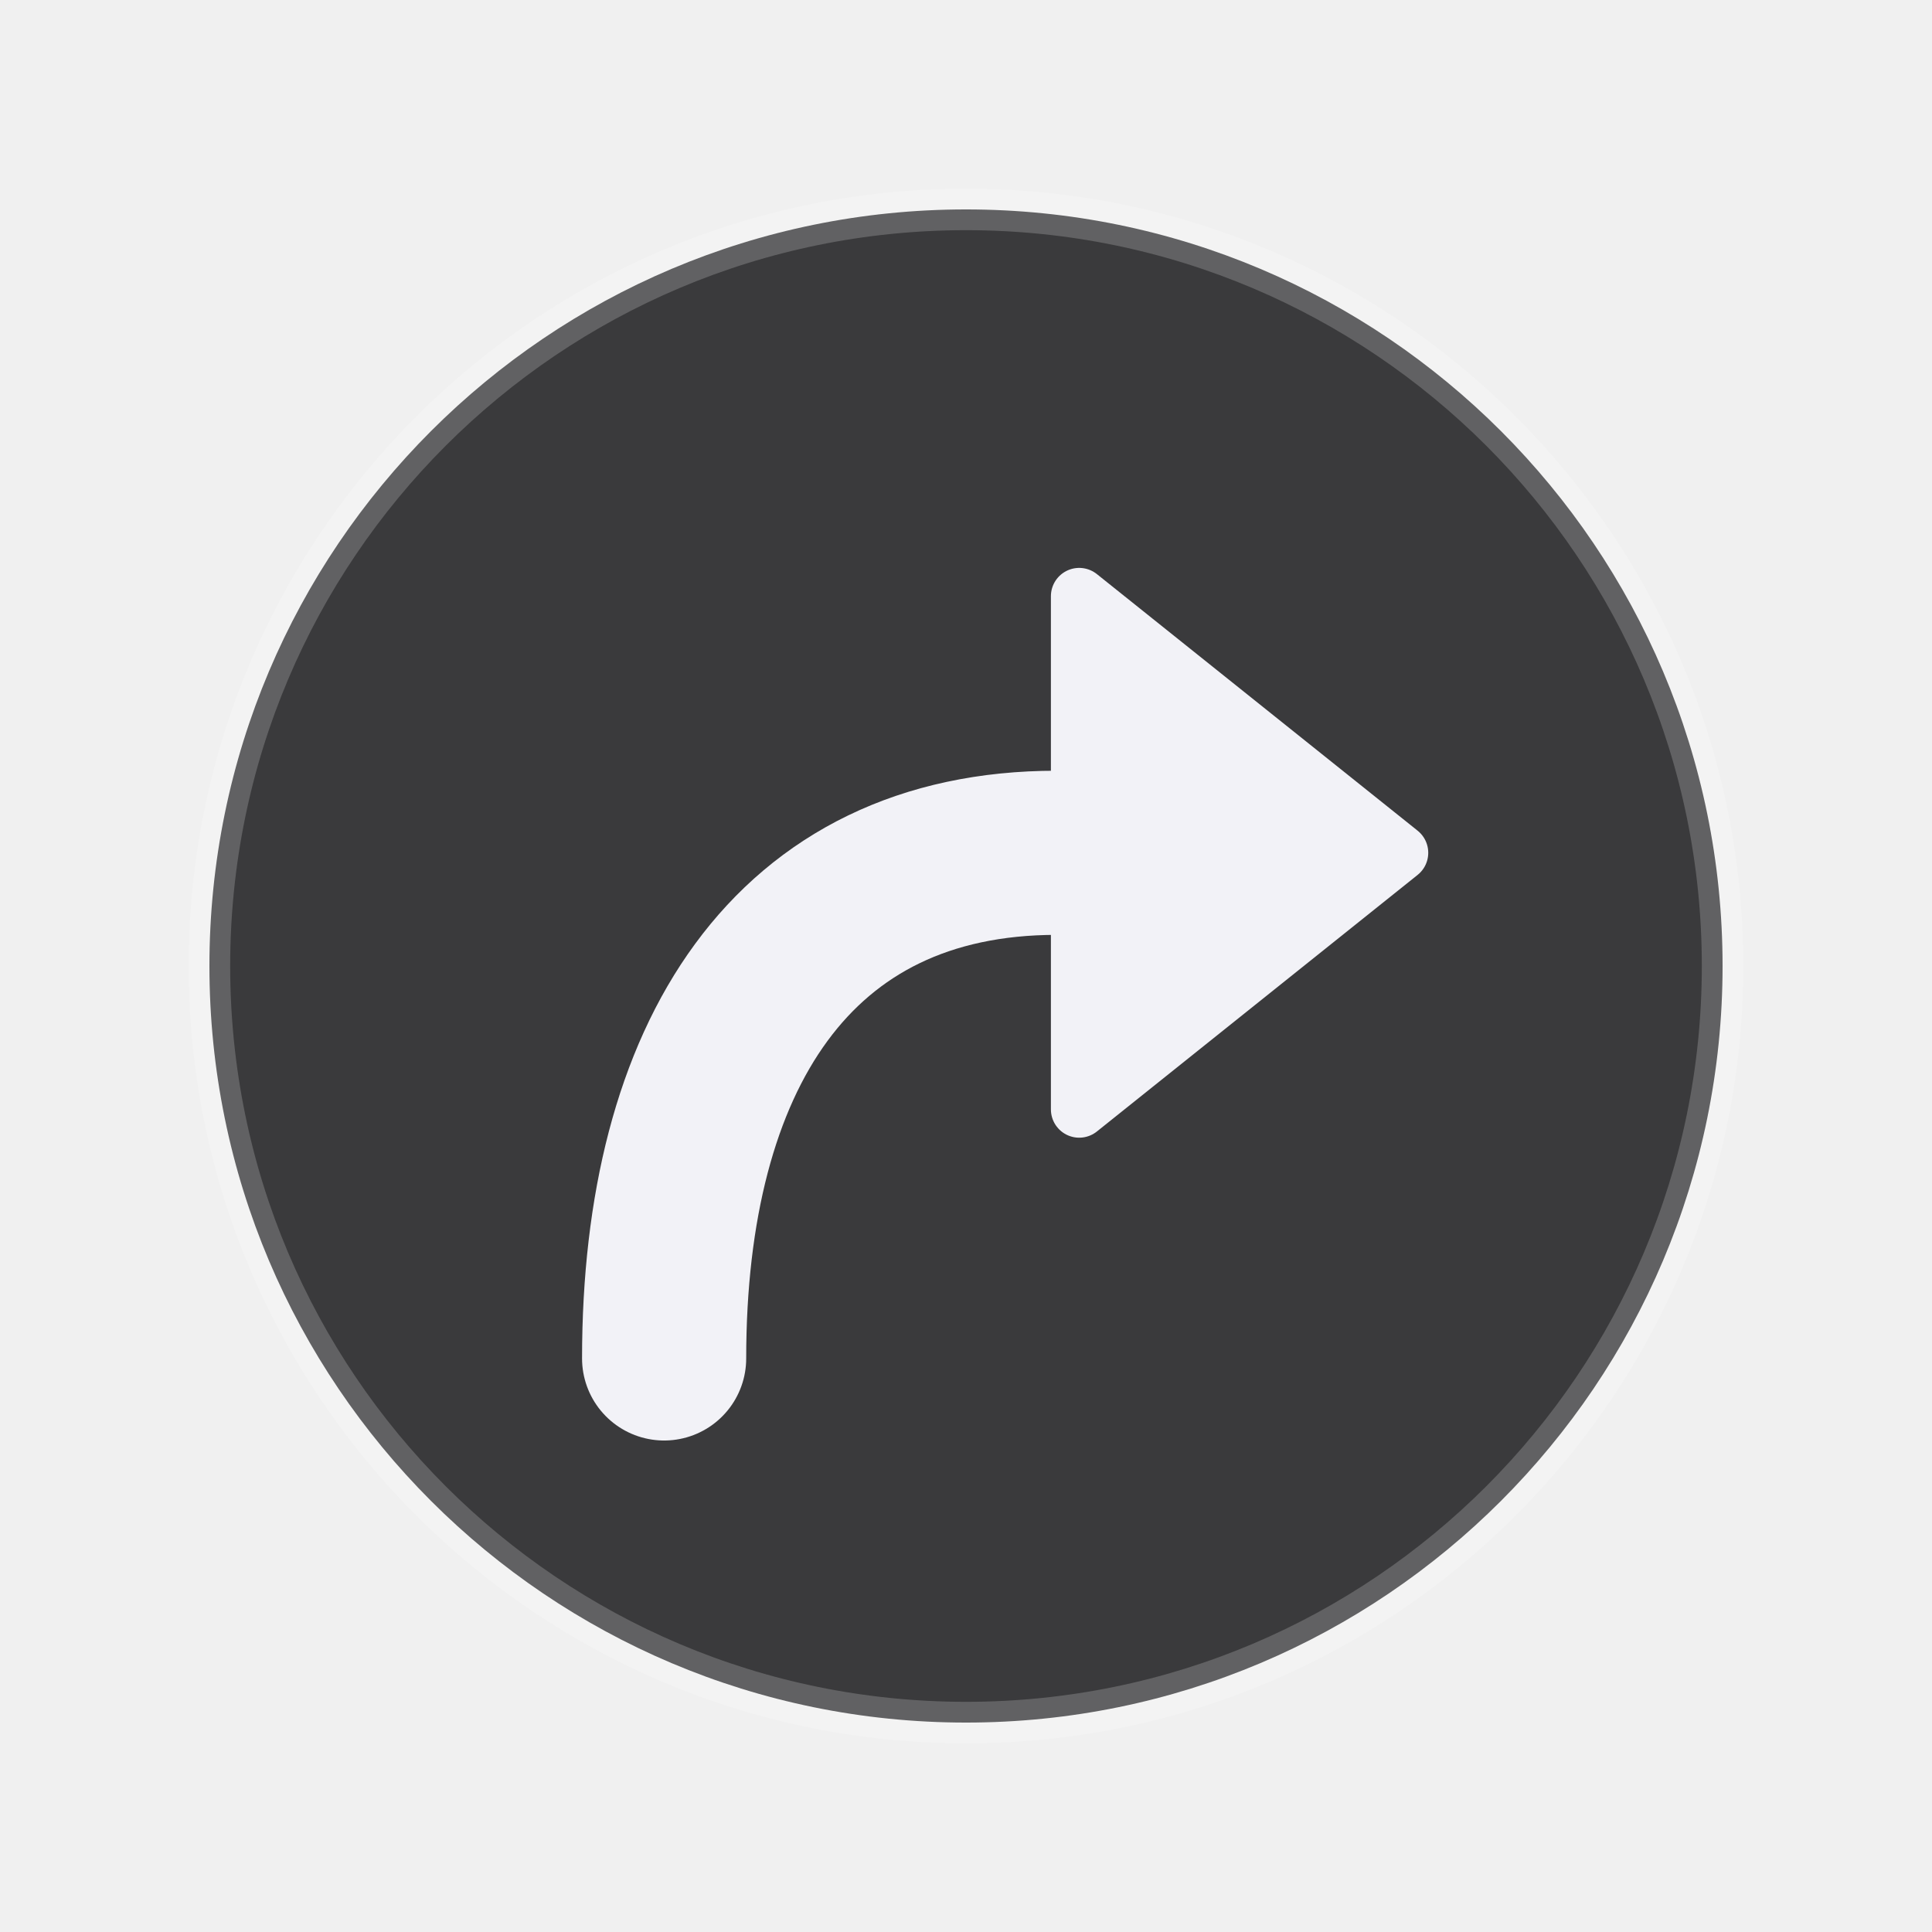
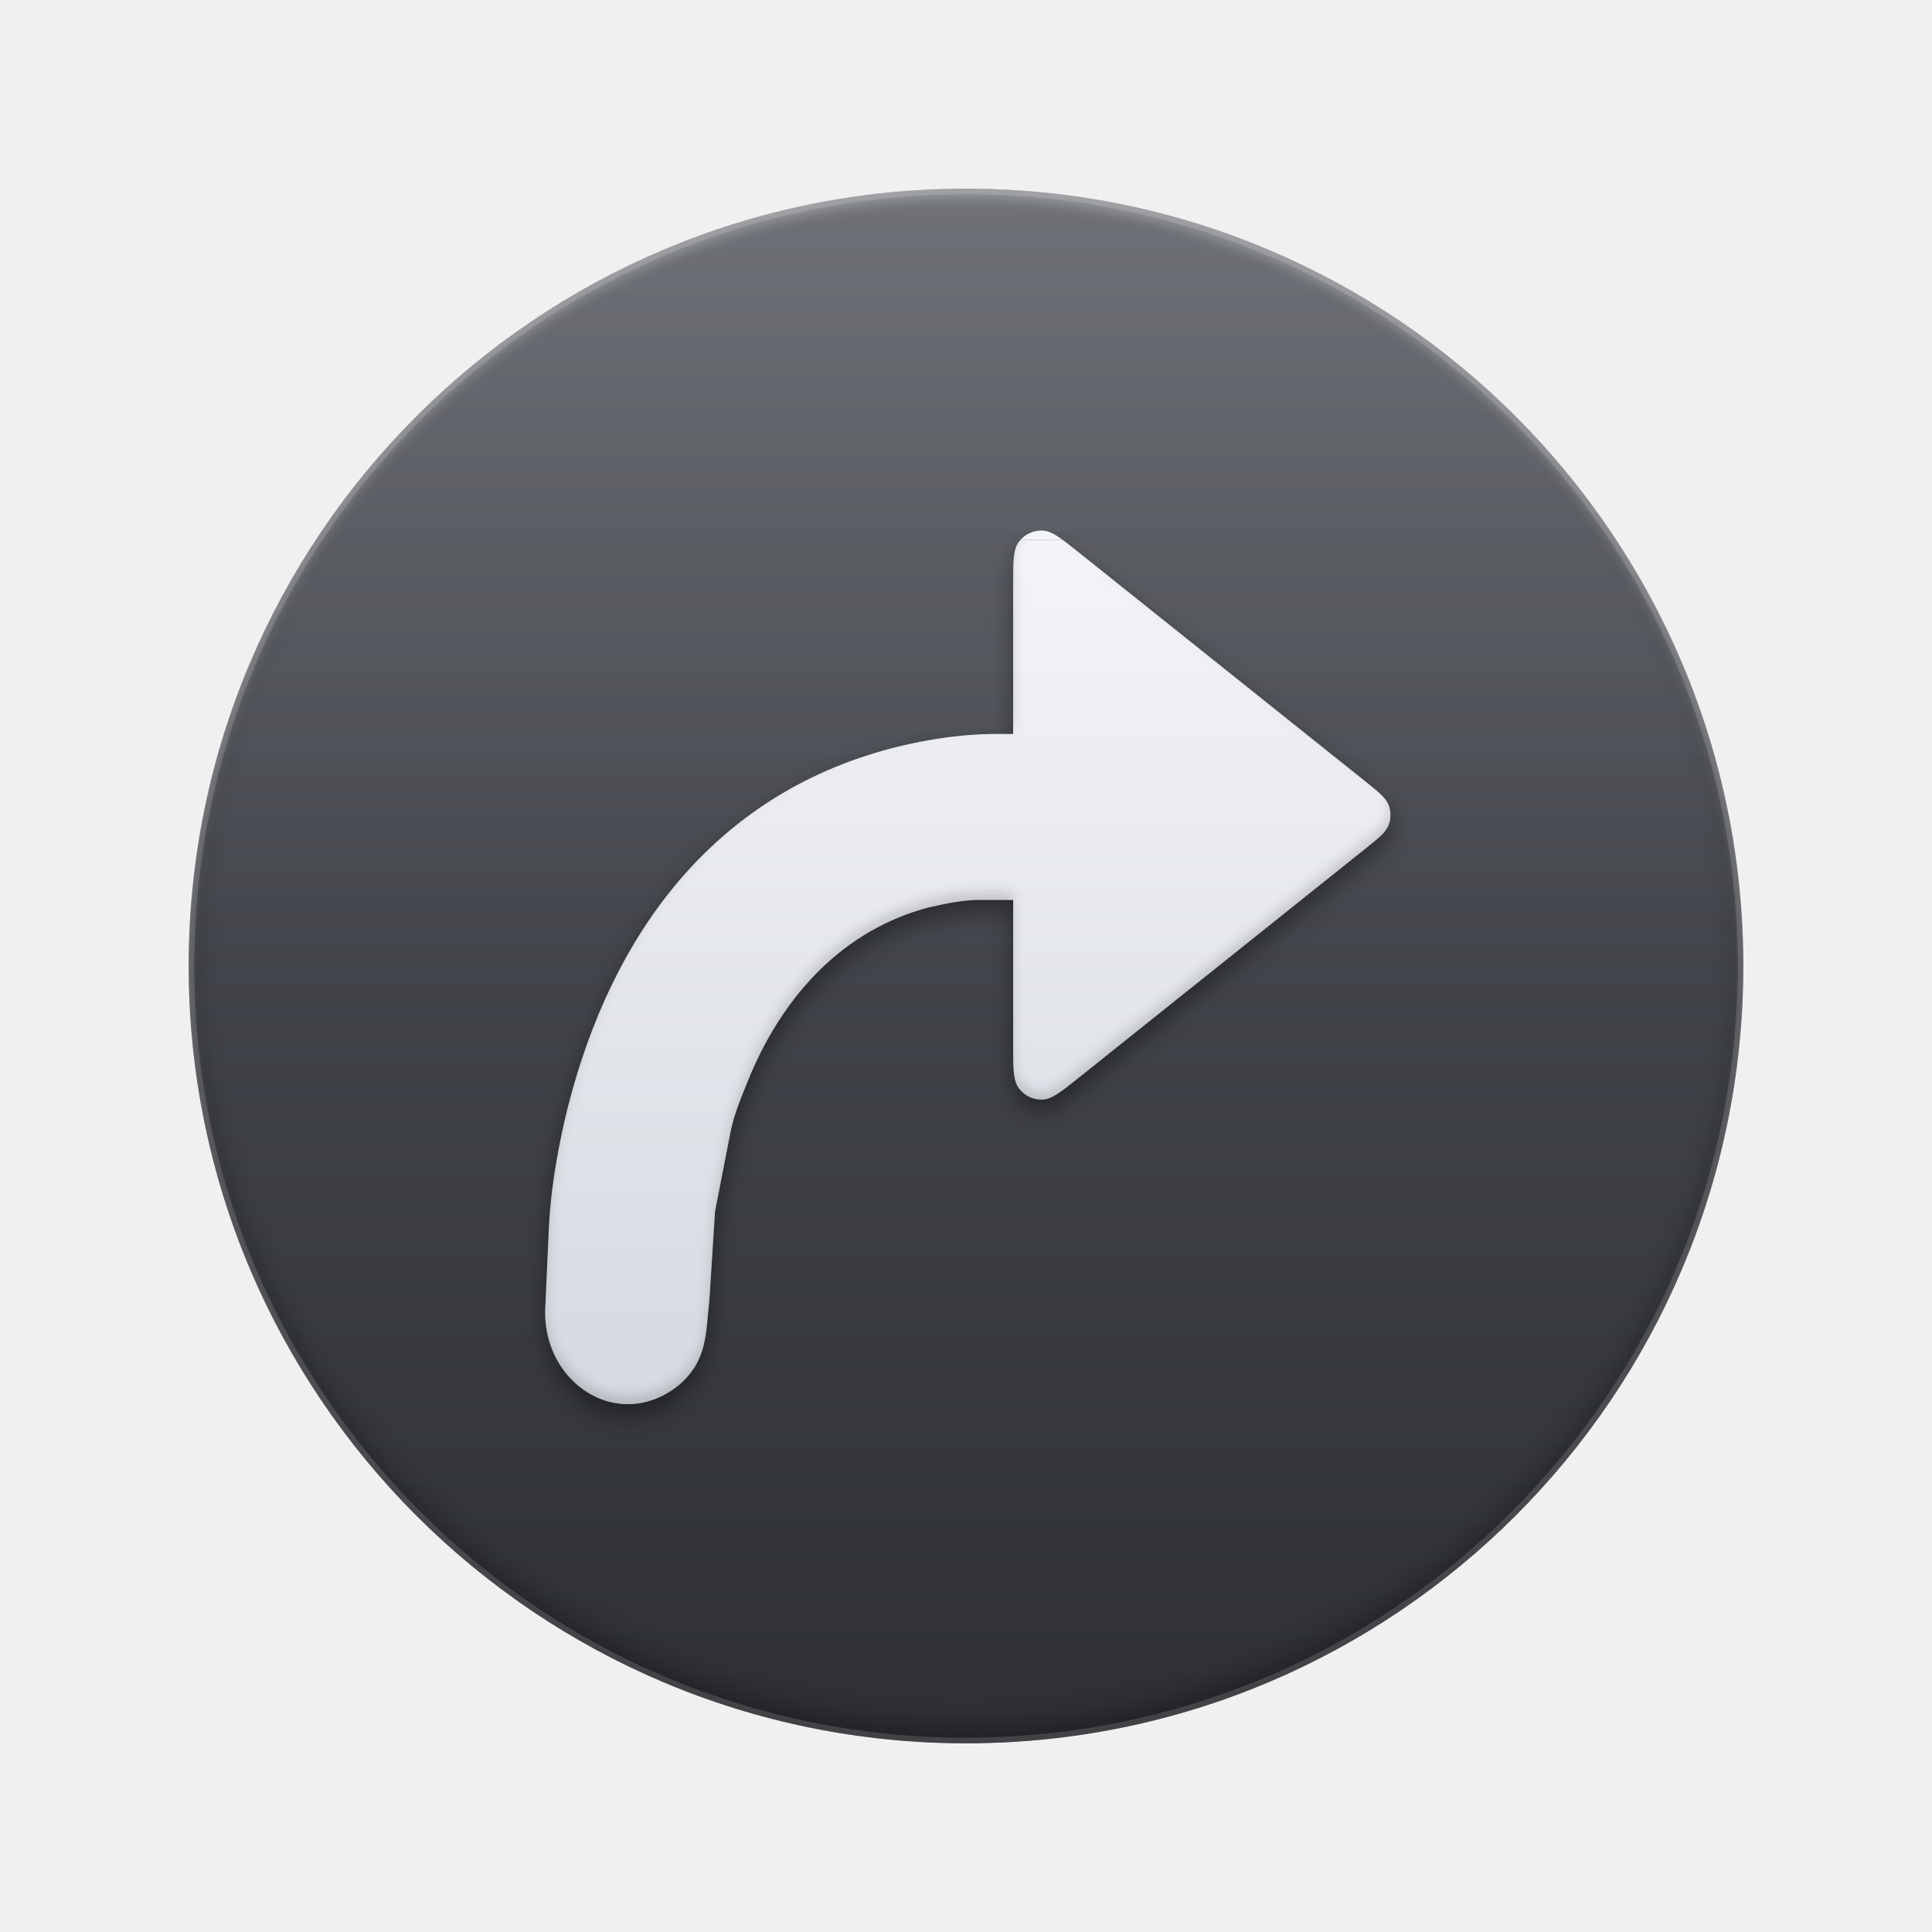
- <svg xmlns="http://www.w3.org/2000/svg" width="1024px" height="1024px" viewBox="0 0 1024 1024" version="1.1">
-   <g id="icon-dark" stroke="none" fill="none">
-     <path d="M913,512 C913,733.425 733.425,913 512,913 C290.575,913 111,733.425 111,512 C111,290.575 290.575,111 512,111 C733.425,111 913,290.575 913,512 Z" id="Disc" stroke-opacity="0.2" stroke="#FFFFFF" stroke-width="22" fill="#3A3A3C" fill-rule="evenodd" />
-     <path d="M352,720 C352,560 420,452 560,452 L600,452" id="Arrow" stroke="#F2F2F7" stroke-width="87" stroke-linecap="round" stroke-linejoin="round" />
-     <polygon id="Head" stroke="#F2F2F7" stroke-width="30" fill="#F2F2F7" fill-rule="evenodd" stroke-linejoin="round" points="572 316 742 452 572 588" />
+ <svg xmlns="http://www.w3.org/2000/svg" xmlns:xlink="http://www.w3.org/1999/xlink" width="1024px" height="1024px" viewBox="0 0 1024 1024" version="1.1">
+   <defs>
+     <path d="M924,512 C924,739.541 739.541,924 512,924 C284.459,924 100,739.541 100,512 C100,284.459 284.459,100 512,100 C739.541,100 924,284.459 924,512 Z" id="path-1" />
+     <linearGradient x1="50%" y1="0%" x2="50%" y2="100%" id="linearGradient-2">
+       <stop stop-color="#55585F" offset="0%" />
+       <stop stop-color="#2E3035" offset="100%" />
+     </linearGradient>
+     <linearGradient x1="50%" y1="0%" x2="50%" y2="100%" id="linearGradient-3">
+       <stop stop-color="#FFFFFF" stop-opacity="0.149" offset="0%" />
+       <stop stop-color="#FFFFFF" stop-opacity="0" offset="50%" />
+     </linearGradient>
+     <circle id="path-4" cx="412" cy="412" r="412" />
+     <filter x="-1.5%" y="-1.5%" width="102.9%" height="102.9%" filterUnits="objectBoundingBox" id="filter-5">
+       <feGaussianBlur stdDeviation="3" in="SourceAlpha" result="shadowBlurInner1" />
+       <feOffset dx="0" dy="5" in="shadowBlurInner1" result="shadowOffsetInner1" />
+       <feComposite in="shadowOffsetInner1" in2="SourceAlpha" operator="arithmetic" k2="-1" k3="1" result="shadowInnerInner1" />
+       <feColorMatrix values="0 0 0 0 1   0 0 0 0 1   0 0 0 0 1  0 0 0 0.302 0" type="matrix" in="shadowInnerInner1" result="shadowMatrixInner1" />
+       <feGaussianBlur stdDeviation="8" in="SourceAlpha" result="shadowBlurInner2" />
+       <feOffset dx="0" dy="-8" in="shadowBlurInner2" result="shadowOffsetInner2" />
+       <feComposite in="shadowOffsetInner2" in2="SourceAlpha" operator="arithmetic" k2="-1" k3="1" result="shadowInnerInner2" />
+       <feColorMatrix values="0 0 0 0 0   0 0 0 0 0   0 0 0 0 0  0 0 0 0.349 0" type="matrix" in="shadowInnerInner2" result="shadowMatrixInner2" />
+       <feMerge>
+         <feMergeNode in="shadowMatrixInner1" />
+         <feMergeNode in="shadowMatrixInner2" />
+       </feMerge>
+     </filter>
+     <linearGradient x1="50%" y1="0%" x2="50%" y2="100%" id="linearGradient-6">
+       <stop stop-color="#F4F5F8" offset="0%" />
+       <stop stop-color="#D5D9E0" offset="100%" />
+     </linearGradient>
+     <path d="M452.01,181.186 C457.261,181.19 461.978,184.959 471.412,192.497 L623.307,313.868 C630.812,319.864 634.565,322.863 636.016,326.735 C637.289,330.13 637.289,333.87 636.016,337.265 C634.565,341.137 630.812,344.136 623.307,350.132 L471.412,471.503 C461.978,479.041 457.261,482.81 452.01,482.814 C447.443,482.817 443.124,480.739 440.275,477.17 C437,473.065 437,467.027 437,454.951 L437,377 L419,377 C410.333,377 401.667,378.855 393,380.778 L392,381 C347,393 316,427 298,469 C294,479 289,490 287,501 L279,542 L276,589 C274,607 275,621 260,634 C228,660 187,633 189,593 L191,549 C192,531 195,513 199,495 C220,404 271,327 364,299 C384,293 407,289 428,289 L437,289 L437,209.049 C437,196.973 437,190.935 440.275,186.83 C443.124,183.261 447.443,181.183 452.01,181.186 Z" id="path-7" />
+     <filter x="-4.6%" y="0.2%" width="107.2%" height="105.4%" filterUnits="objectBoundingBox" id="filter-8">
+       <feOffset dx="0" dy="6" in="SourceAlpha" result="shadowOffsetOuter1" />
+       <feGaussianBlur stdDeviation="6" in="shadowOffsetOuter1" result="shadowBlurOuter1" />
+       <feColorMatrix values="0 0 0 0 0   0 0 0 0 0   0 0 0 0 0  0 0 0 0.4 0" type="matrix" in="shadowBlurOuter1" />
+     </filter>
+     <filter x="-3.7%" y="1.1%" width="105.5%" height="103.7%" filterUnits="objectBoundingBox" id="filter-9">
+       <feGaussianBlur stdDeviation="3" in="SourceAlpha" result="shadowBlurInner1" />
+       <feOffset dx="0" dy="-4" in="shadowBlurInner1" result="shadowOffsetInner1" />
+       <feComposite in="shadowOffsetInner1" in2="SourceAlpha" operator="arithmetic" k2="-1" k3="1" result="shadowInnerInner1" />
+       <feColorMatrix values="0 0 0 0 0   0 0 0 0 0   0 0 0 0 0  0 0 0 0.149 0" type="matrix" in="shadowInnerInner1" />
+     </filter>
+   </defs>
+   <g id="Files-/-Badge-Alias-Dark-1024" stroke="none" fill="none" xlink:href="#path-1" fill-rule="evenodd" stroke-width="1">
+     <g id="Artwork" transform="translate(100, 100)">
+       <g id="Disc">
+         <use fill="url(#linearGradient-2)" fill-rule="evenodd" xlink:href="#path-4" />
+         <use fill="url(#linearGradient-3)" fill-rule="evenodd" xlink:href="#path-4" />
+         <use fill="black" fill-opacity="1" filter="url(#filter-5)" xlink:href="#path-4" />
+         <circle stroke-opacity="0.141" stroke="#FFFFFF" stroke-width="3" stroke-linejoin="square" cx="412" cy="412" r="410.5" />
+       </g>
+       <g id="Arrow">
+         <use fill="black" fill-opacity="1" filter="url(#filter-8)" xlink:href="#path-7" />
+         <use fill="url(#linearGradient-6)" fill-rule="evenodd" xlink:href="#path-7" />
+         <use fill="black" fill-opacity="1" filter="url(#filter-9)" xlink:href="#path-7" />
+       </g>
+     </g>
  </g>
</svg>
